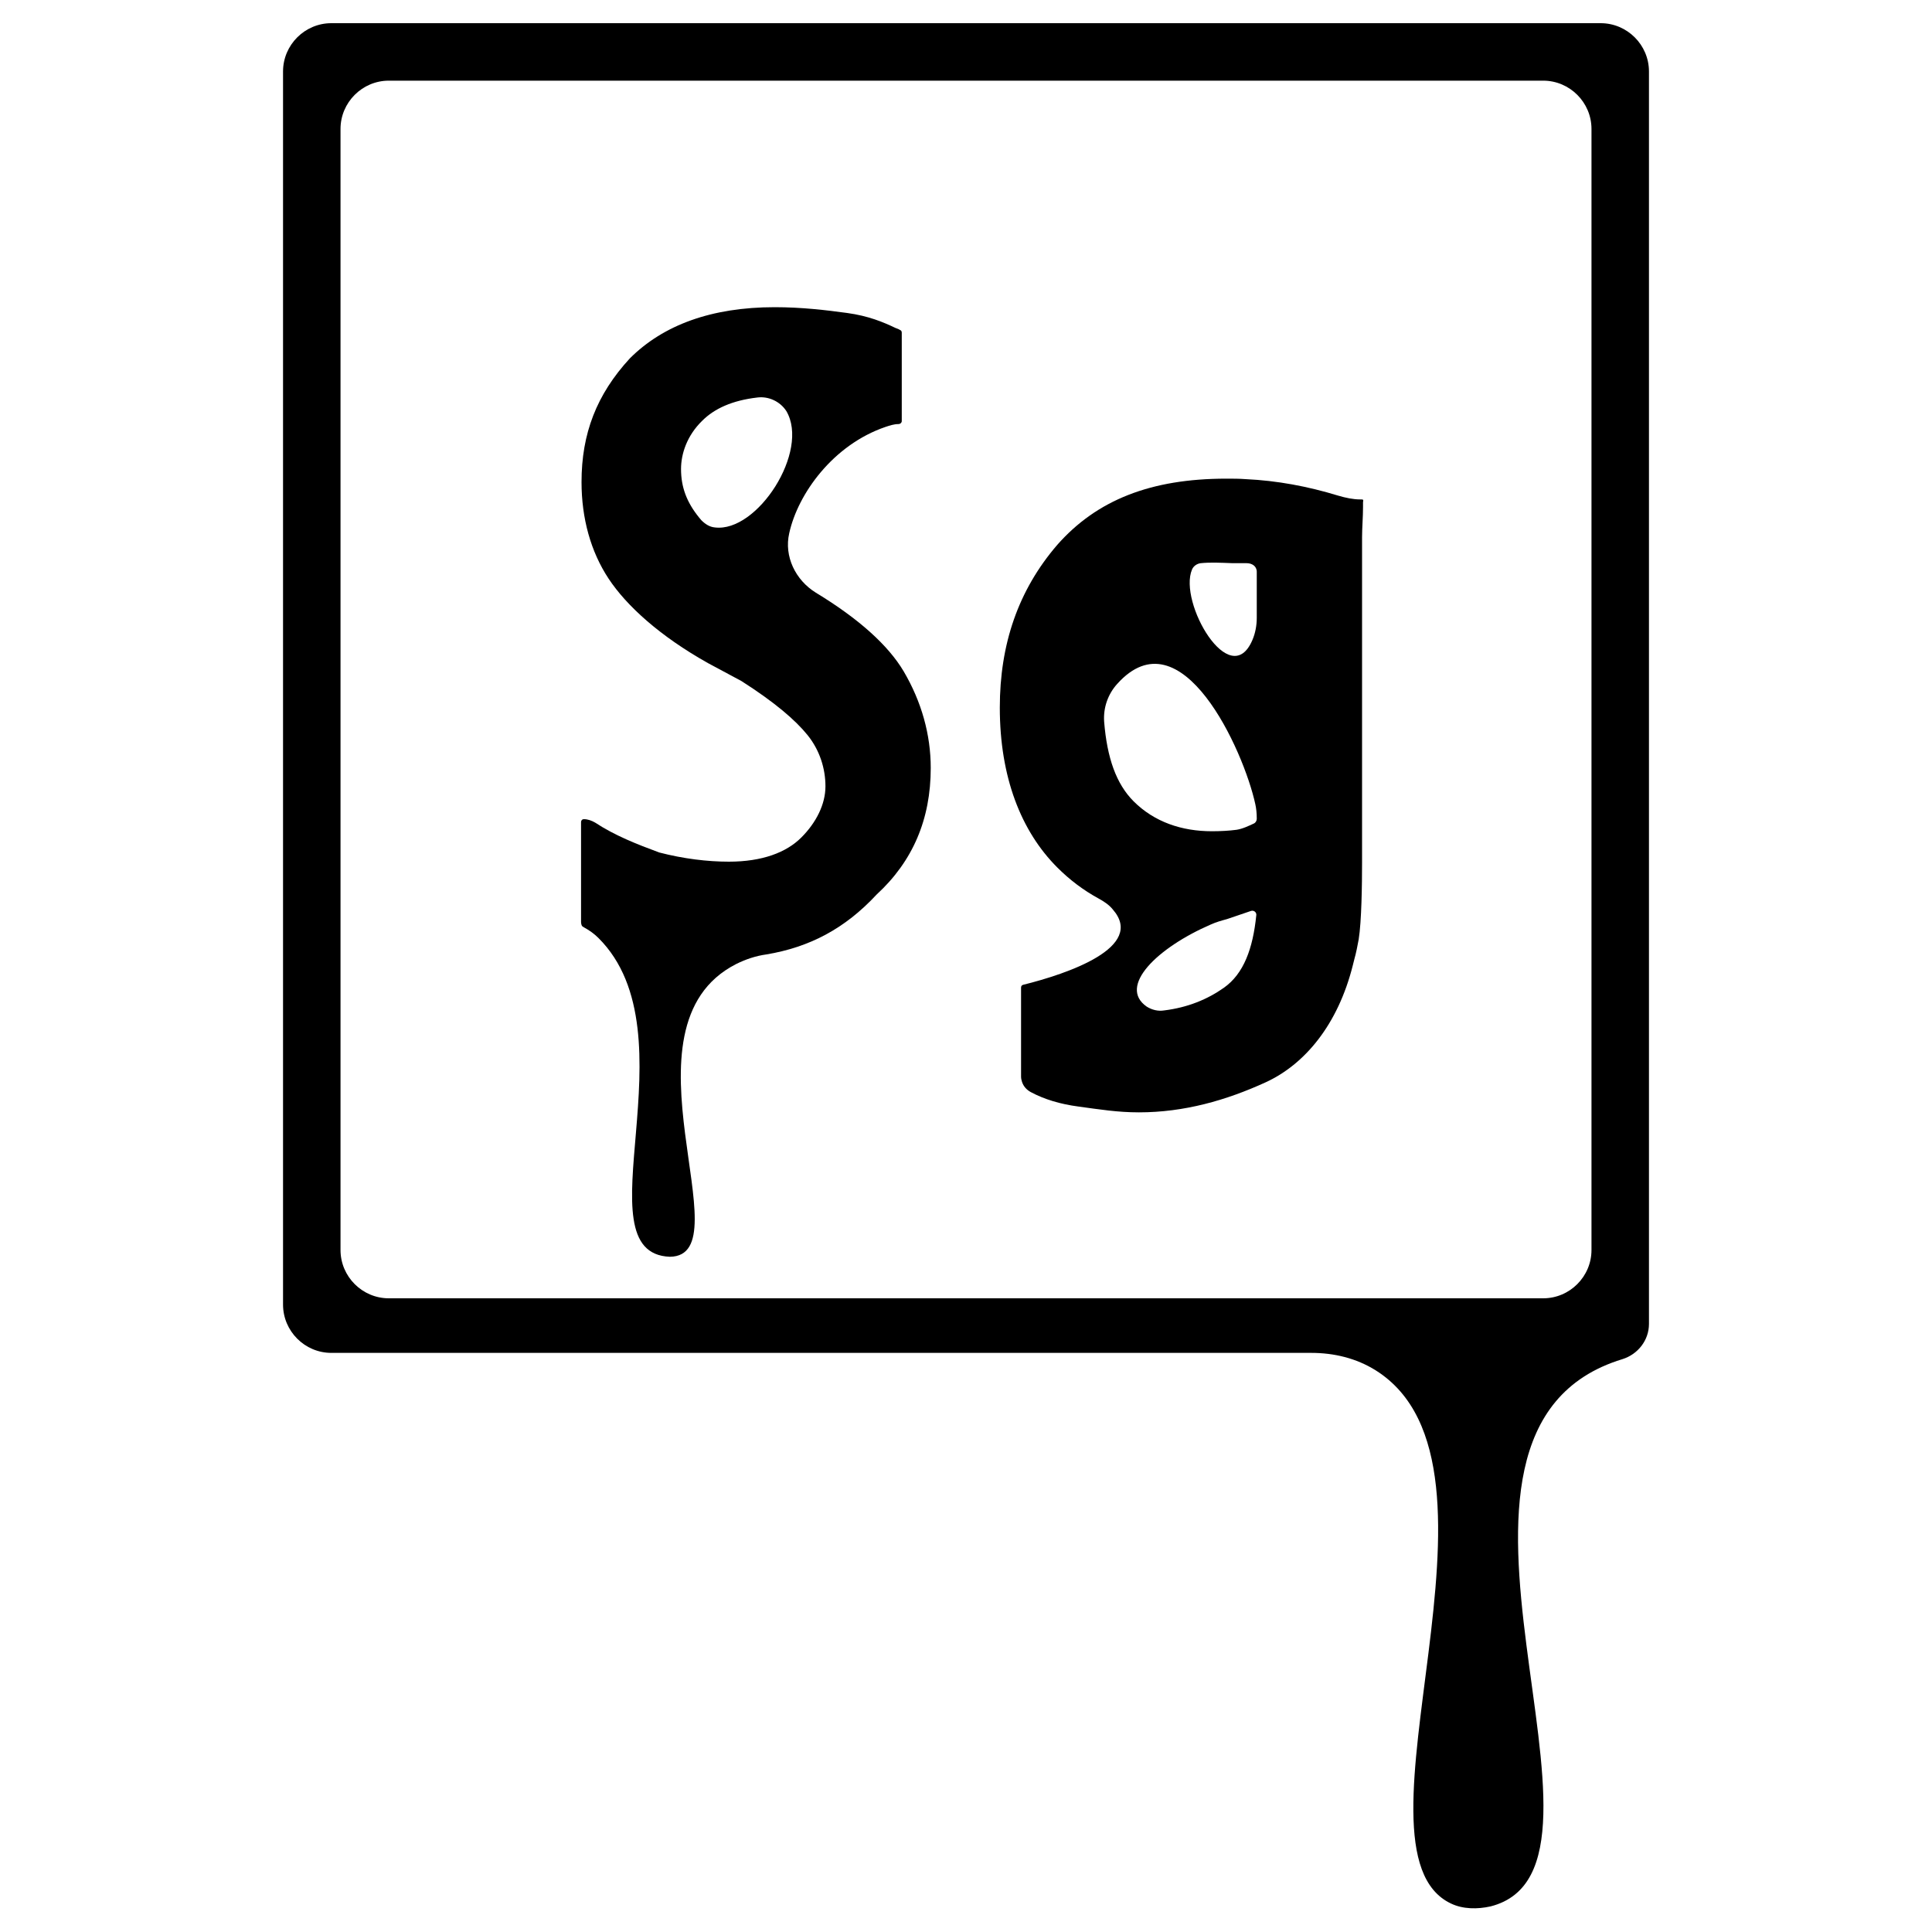
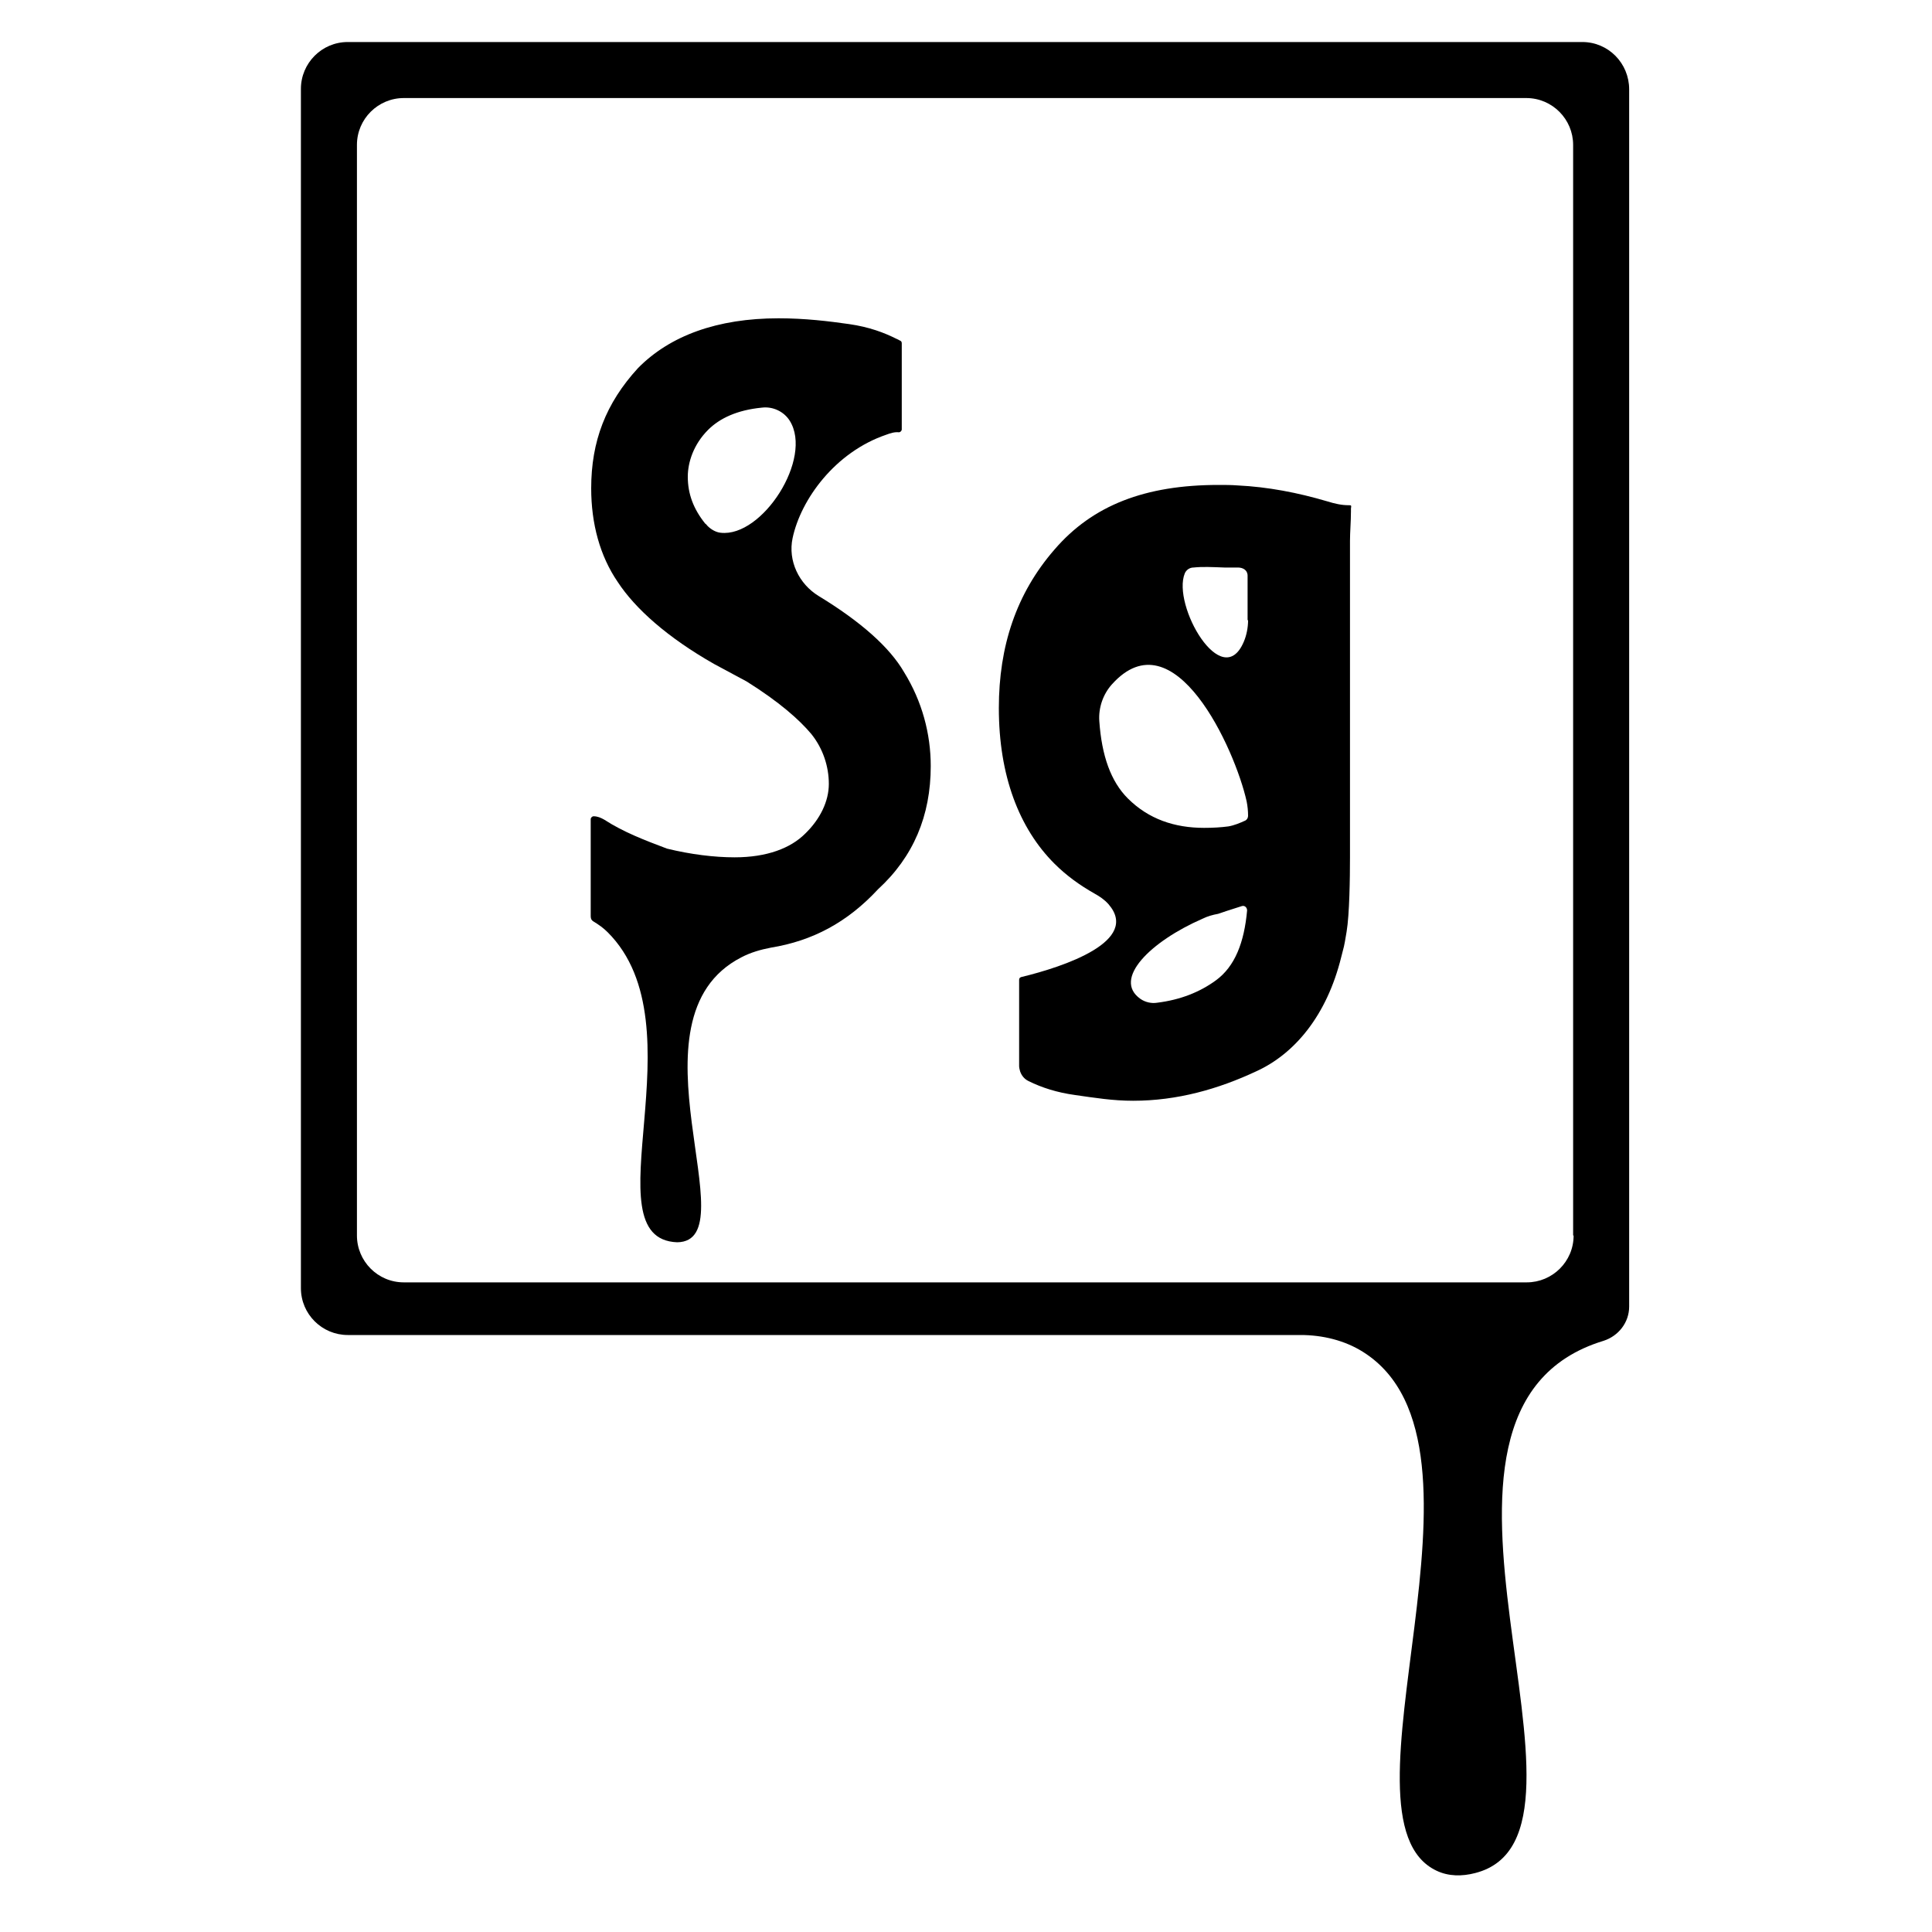
<svg xmlns="http://www.w3.org/2000/svg" version="1.1" id="svg8" x="0px" y="0px" viewBox="0 0 400 400" style="enable-background:new 0 0 400 400;" xml:space="preserve">
-   <g id="Layer_1">
- </g>
-   <g>
-     <path d="M168.9,122.7c-4.2-2.6-6.6-7.5-5.5-12.3c1.8-8.2,9.1-18.3,19.9-22c0.9-0.3,1.8-0.6,2.7-0.6c0.4,0,0.7-0.3,0.7-0.6V69.7   l0-0.8c0-0.3-0.1-0.5-0.4-0.6c-0.3-0.2-0.4-0.2-0.9-0.4c-2.5-1.2-5.6-2.5-10-3.1c-4.4-0.6-9.4-1.2-15-1.2c-13.1,0-23.1,3.7-30,10.6   c-6.9,7.5-10,15.6-10,25.6c0,7.5,1.9,14.4,5.6,20c3.7,5.6,10.6,11.9,20.6,17.5l6.9,3.7c6.9,4.4,11.2,8.1,13.7,11.2   c2.5,3.1,3.7,6.9,3.7,10.6s-1.9,7.5-5,10.6c-3.1,3.1-8.1,5-15,5c-4.4,0-9.4-0.6-14.4-1.9c-4.6-1.7-9.2-3.5-13.3-6.2   c-0.7-0.4-1.5-0.7-2.3-0.7c-0.4,0-0.6,0.3-0.6,0.6v18.7c0,1.2,0,1.2,0,1.9c0,0.2,0,0.4,0.1,0.7s0.2,0.3,0.5,0.5   c1.1,0.6,2.1,1.3,3,2.2c20,19.9-4.2,65.3,14.8,66c15.6-0.2-11.8-47.6,13.7-60.6c2-1,4.1-1.7,6.3-2c8.9-1.5,16.2-5.3,22.8-12.4   c7.5-6.9,11.2-15.6,11.2-26.2c0-6.9-1.9-13.7-5.6-20C183.9,133.6,177.8,128.1,168.9,122.7z M148,109.2c-1.1-0.1-2-0.7-2.8-1.5   c-0.2-0.2-0.3-0.4-0.5-0.6c-2.5-3.1-3.7-6.2-3.7-10c0-3.1,1.2-6.9,4.4-10c2.5-2.5,6.2-4.2,11.4-4.8c2.3-0.3,4.7,0.8,6,2.8   C167.7,93.4,156.8,110.3,148,109.2z" />
-     <path d="M331.4,4.8H68.6c-5.5,0-10,4.5-10,10v255.3c0,5.5,4.5,10,10,10h202.9c4.7,0,9.3,1.1,13.3,3.6   c31.6,19.8-7.6,99.4,15.6,110.4c2.5,1.2,5.5,1.2,8.2,0.6c32-8.1-21.3-98.5,27.3-113.3c3.2-1,5.5-3.9,5.5-7.3V14.8   C341.4,9.3,336.9,4.8,331.4,4.8z M329.5,258.8c0,5.5-4.5,10-10,10h-239c-5.5,0-10-4.5-10-10V26.7c0-5.5,4.5-10,10-10h239   c5.5,0,10,4.5,10,10V258.8z" />
-     <path d="M281.6,103.4c-1.4,0-2.9-0.3-4.6-0.8c-6.2-1.9-12.6-3.1-19.1-3.4c-1.3-0.1-2.6-0.1-4-0.1c-15.6,0-26.8,4.4-35,13.7   c-8.1,9.4-11.9,20.6-11.9,33.7c0,14.4,4.4,25.6,11.9,33.1c2.6,2.6,5.4,4.7,8.5,6.4c1.1,0.6,2.2,1.3,3,2.3   c6.8,7.8-9.3,13.3-18.6,15.6c-0.3,0.1-0.4,0.3-0.4,0.6v2.2v16.2c0,0.4,0.1,0.8,0.2,1.1c0.3,0.9,0.9,1.6,1.8,2.1   c2.8,1.5,6.1,2.5,9.9,3c4.4,0.6,8.1,1.2,12.5,1.2c9.4,0,18.1-2.5,26.2-6.2s15-11.9,18.1-24.3c0.6-2.5,0.5-1.6,1.2-5.3   c0.6-3.7,0.7-11.5,0.7-15.9v-63c0-0.6,0-2.5,0-4.4c0-1.9,0.2-4.2,0.2-6.2V104C282.3,103.4,282.3,103.4,281.6,103.4z M253.4,204.5   c-3.4,2.4-7.5,4.1-12.4,4.7c-1.2,0.2-2.5-0.1-3.6-0.8c-6-4.2,2.2-12.2,13.3-17c1.1-0.5,2.2-0.8,3.3-1.1c0.2-0.1,0.4-0.1,0.6-0.2   c1.5-0.5,2.9-1,4.4-1.5c0.6-0.2,1.2,0.3,1.1,0.9C259.4,196.4,257.5,201.6,253.4,204.5z M260.2,169.5c0,0.4-0.2,0.8-0.6,1   c-1.1,0.5-2.3,1.1-3.6,1.3c-1.5,0.2-3.3,0.3-5.1,0.3c-6.2,0-11.9-1.9-16.2-6.2c-3.6-3.6-5.5-9-6.1-16.5c-0.2-2.9,0.8-5.7,2.7-7.8   c13.3-14.8,26.2,13.8,28.6,24.9C260.1,167.4,260.2,168.4,260.2,169.5L260.2,169.5z M260.2,127.9c0,1.6-0.3,3.2-0.9,4.6   c-4.6,10.8-15.4-7.8-12.5-14.6c0.3-0.7,1-1.2,1.8-1.3c2-0.2,3.9-0.1,6.6,0c0.7,0,1.8,0,2.9,0s2.1,0.6,2.1,1.8V127.9z" />
-   </g>
+   <path d="M169.5,123.4c-4.1-2.5-6.4-7.3-5.4-12c1.7-8,8.8-17.8,19.4-21.4c0.8-0.3,1.7-0.6,2.6-0.5c0.3,0,0.6-0.3,0.6-0.6v-17l0-0.8  c0-0.3-0.1-0.5-0.4-0.6c-0.3-0.2-0.4-0.2-0.8-0.4c-2.4-1.2-5.5-2.4-9.7-3c-4.2-0.6-9.1-1.2-14.6-1.2c-12.7,0-22.5,3.6-29.1,10.3  c-6.7,7.3-9.7,15.2-9.7,24.9c0,7.3,1.8,14,5.5,19.4c3.6,5.5,10.3,11.5,20,17l6.7,3.6c6.7,4.2,10.9,7.9,13.4,10.9  c2.4,3,3.6,6.7,3.6,10.3c0,3.6-1.8,7.3-4.9,10.3c-3,3-7.9,4.9-14.6,4.9c-4.2,0-9.1-0.6-14-1.8c-4.5-1.7-9-3.4-13-6  c-0.7-0.4-1.4-0.7-2.2-0.7c-0.3,0-0.6,0.3-0.6,0.6v18.2c0,1.2,0,1.2,0,1.8c0,0.2,0,0.4,0.1,0.7c0.2,0.3,0.2,0.3,0.5,0.5  c1,0.6,2,1.3,2.9,2.2c19.5,19.4-4.1,63.5,14.4,64.2c15.1-0.2-11.5-46.3,13.3-59c1.9-1,4-1.6,6.1-2c8.6-1.4,15.8-5.2,22.2-12.1  c7.3-6.7,10.9-15.2,10.9-25.5c0-6.7-1.8-13.4-5.5-19.4C184.2,134,178.2,128.7,169.5,123.4z M149.2,110.3c-1-0.1-2-0.7-2.7-1.4  c-0.2-0.2-0.3-0.4-0.5-0.5c-2.4-3-3.6-6.1-3.6-9.7c0-3,1.2-6.7,4.2-9.7c2.4-2.4,6-4.1,11.1-4.6c2.3-0.3,4.6,0.8,5.8,2.7  C168.4,94.9,157.8,111.3,149.2,110.3z" />
+   <path d="M327.6,8.7H72c-5.4,0-9.7,4.4-9.7,9.7v248.3c0,5.4,4.4,9.7,9.7,9.7h197.3c4.5,0,9.1,1.1,12.9,3.5  c30.7,19.3-7.4,96.7,15.2,107.4c2.5,1.2,5.3,1.2,8,0.5c31.1-7.9-20.7-95.8,26.6-110.2c3.1-1,5.3-3.8,5.3-7.1V18.5  C337.3,13.1,333,8.7,327.6,8.7z M325.8,255.8c0,5.4-4.4,9.7-9.7,9.7H83.6c-5.4,0-9.7-4.4-9.7-9.7V30c0-5.4,4.4-9.7,9.7-9.7H316  c5.4,0,9.7,4.4,9.7,9.7V255.8z" />
+   <path d="M279.2,104.6c-1.4,0-2.8-0.3-4.4-0.8c-6.1-1.8-12.3-3-18.6-3.3c-1.3-0.1-2.5-0.1-3.9-0.1c-15.2,0-26.1,4.2-34,13.4  c-7.9,9.1-11.5,20-11.5,32.8c0,14,4.2,24.9,11.5,32.2c2.5,2.5,5.3,4.5,8.3,6.2c1.1,0.6,2.1,1.3,2.9,2.2c6.6,7.6-9,12.9-18.1,15.1  c-0.3,0.1-0.4,0.3-0.4,0.6v2.1v15.7c0,0.4,0.1,0.7,0.2,1.1c0.3,0.9,0.9,1.6,1.7,2c2.8,1.4,6,2.4,9.6,2.9c4.2,0.6,7.9,1.2,12.1,1.2  c9.1,0,17.6-2.4,25.5-6.1c7.9-3.6,14.6-11.5,17.6-23.7c0.6-2.4,0.5-1.6,1.1-5.2c0.6-3.6,0.7-11.2,0.7-15.4v-61.3c0-0.6,0-2.4,0-4.2  c0-1.8,0.2-4.1,0.2-6.1v-0.6C279.8,104.6,279.8,104.6,279.2,104.6z M251.7,203c-3.3,2.4-7.3,4-12.1,4.6c-1.2,0.2-2.5-0.1-3.5-0.8  c-5.8-4.1,2.1-11.9,12.9-16.6c1-0.5,2.1-0.8,3.2-1c0.2-0.1,0.4-0.1,0.6-0.2c1.4-0.5,2.8-0.9,4.3-1.4c0.6-0.2,1.1,0.3,1.1,0.9  C257.6,195.1,255.7,200.1,251.7,203z M258.4,168.9c0,0.4-0.2,0.8-0.6,1c-1.1,0.5-2.3,1-3.5,1.2c-1.5,0.2-3.2,0.3-5,0.3  c-6.1,0-11.5-1.8-15.8-6.1c-3.5-3.5-5.4-8.8-5.9-16c-0.2-2.8,0.8-5.6,2.6-7.6c12.9-14.4,25.5,13.4,27.9,24.2  C258.3,166.9,258.4,167.9,258.4,168.9L258.4,168.9z M258.4,128.4c0,1.5-0.3,3.1-0.9,4.5c-4.5,10.5-14.9-7.6-12.2-14.2  c0.3-0.7,1-1.2,1.8-1.2c1.9-0.2,3.8-0.1,6.4,0c0.7,0,1.8,0,2.8,0c1,0,2,0.5,2,1.7V128.4z" />
</svg>
